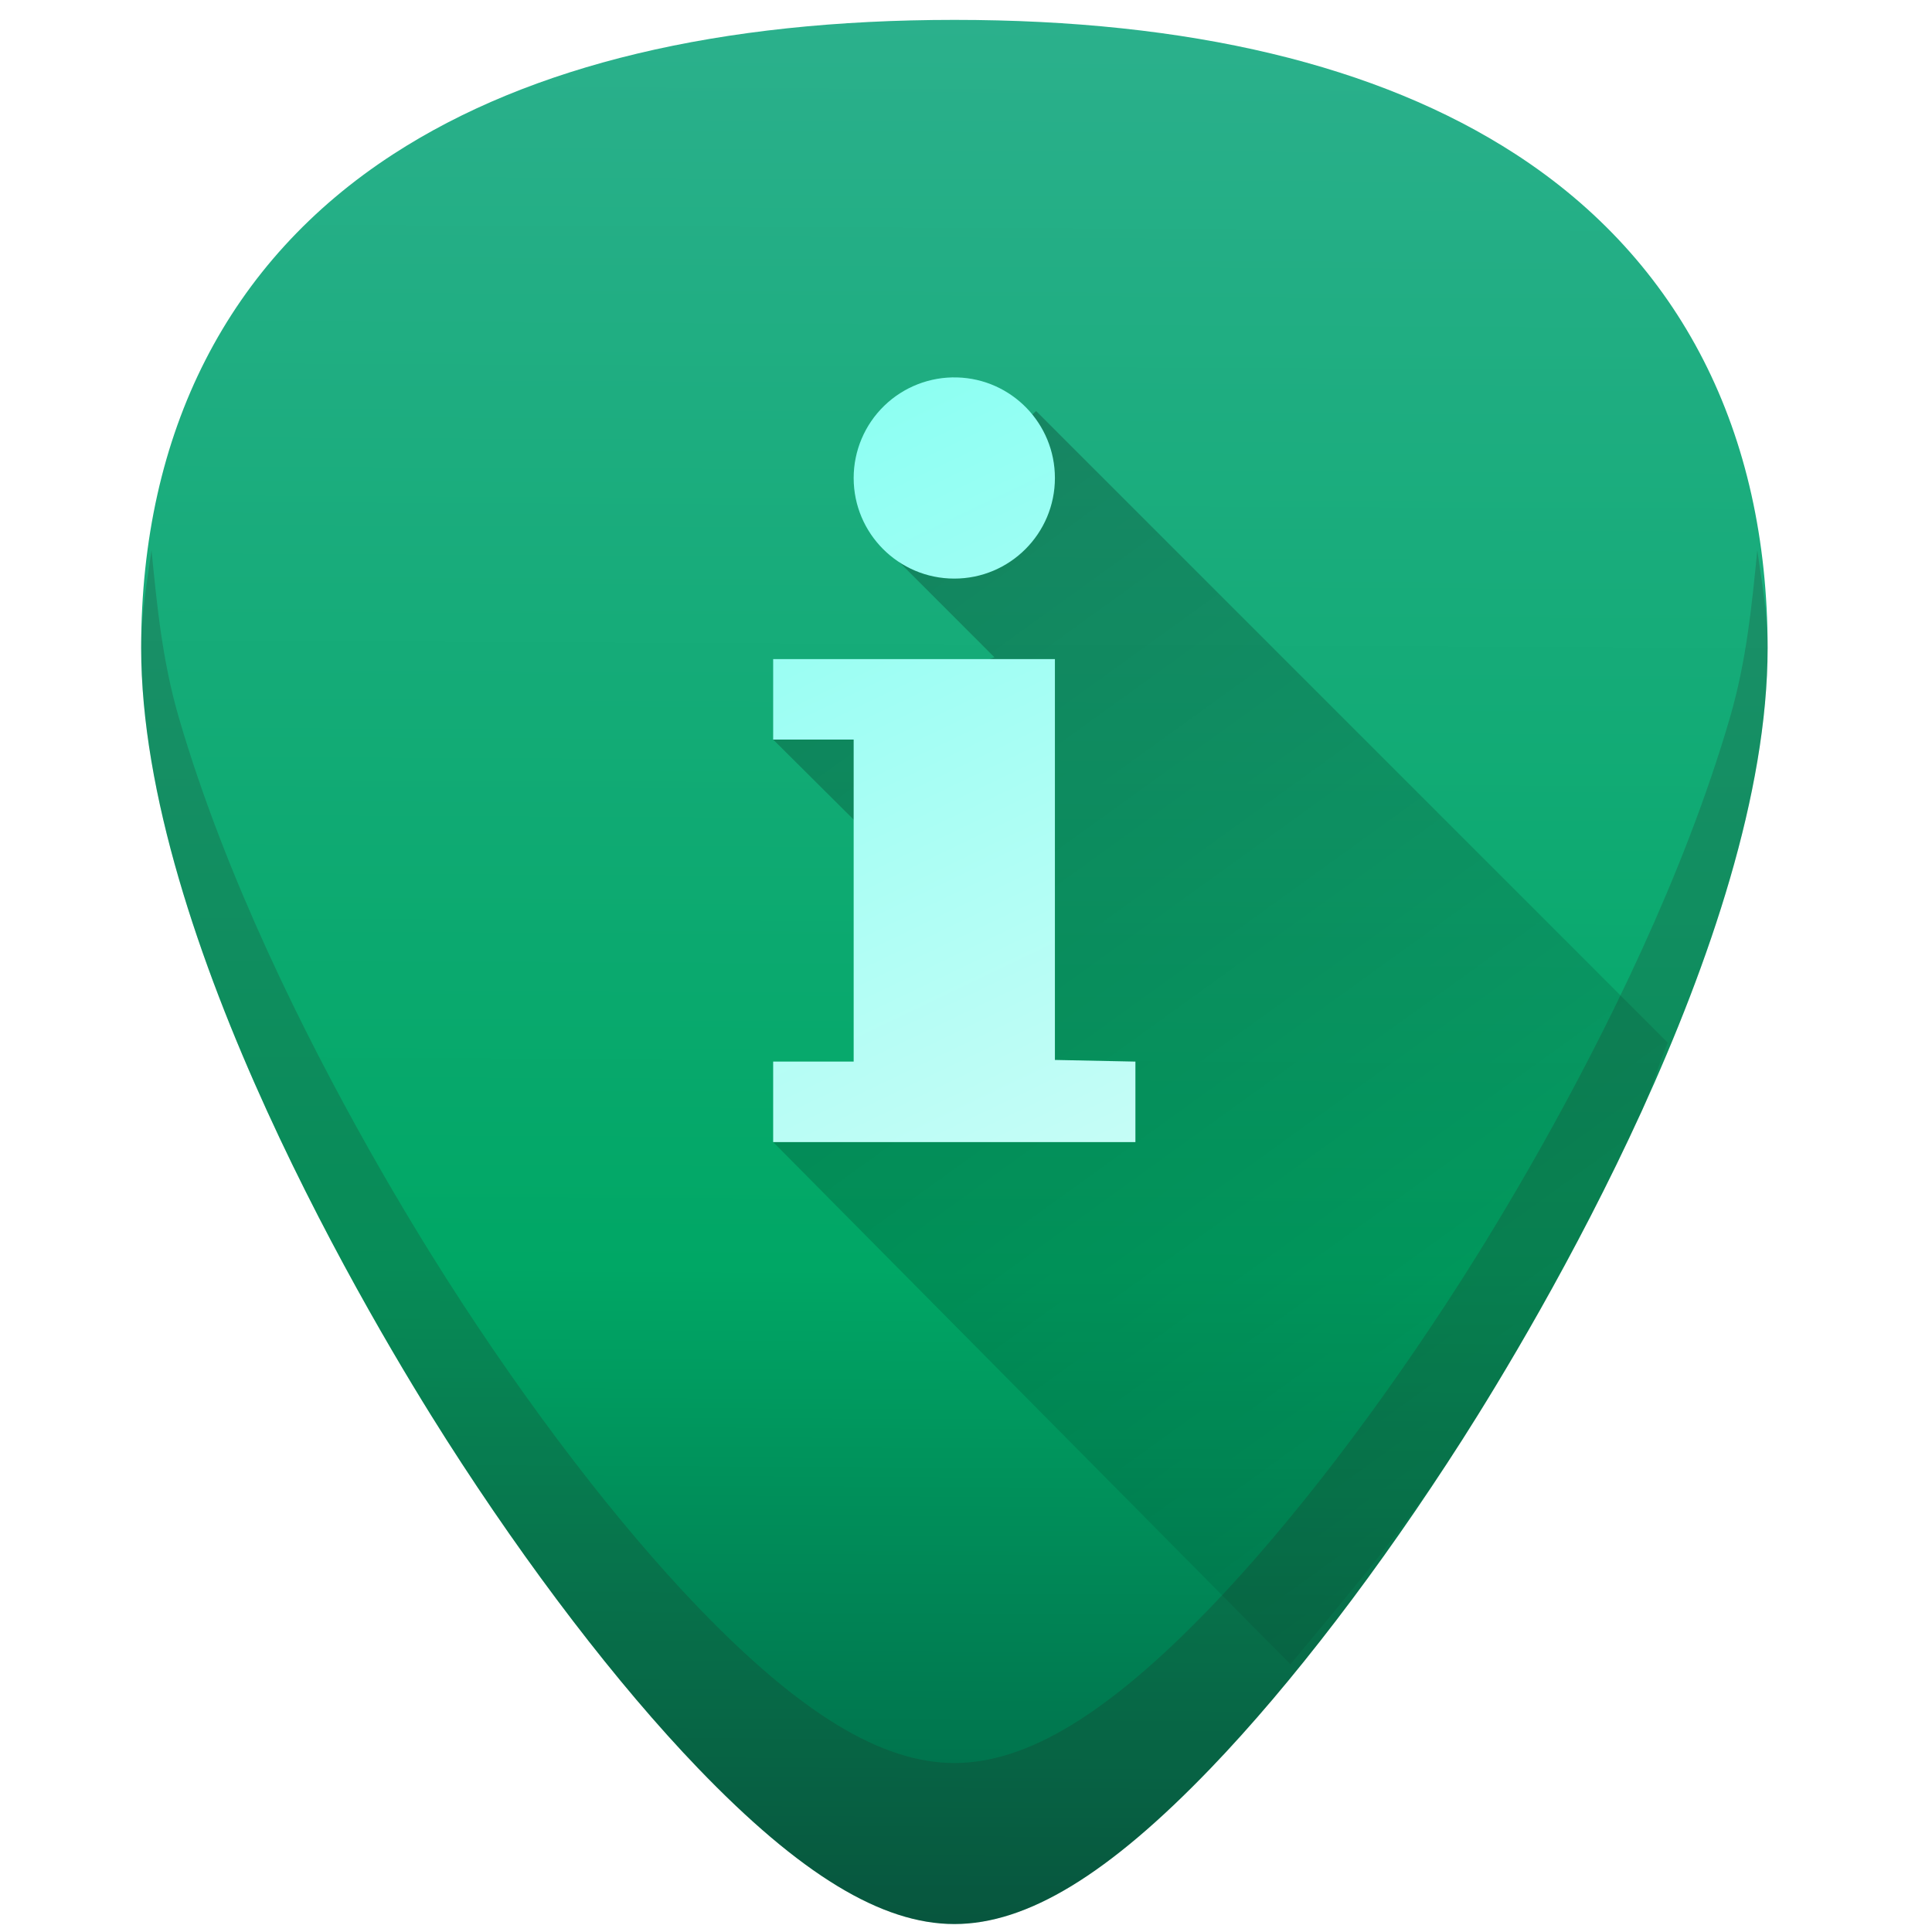
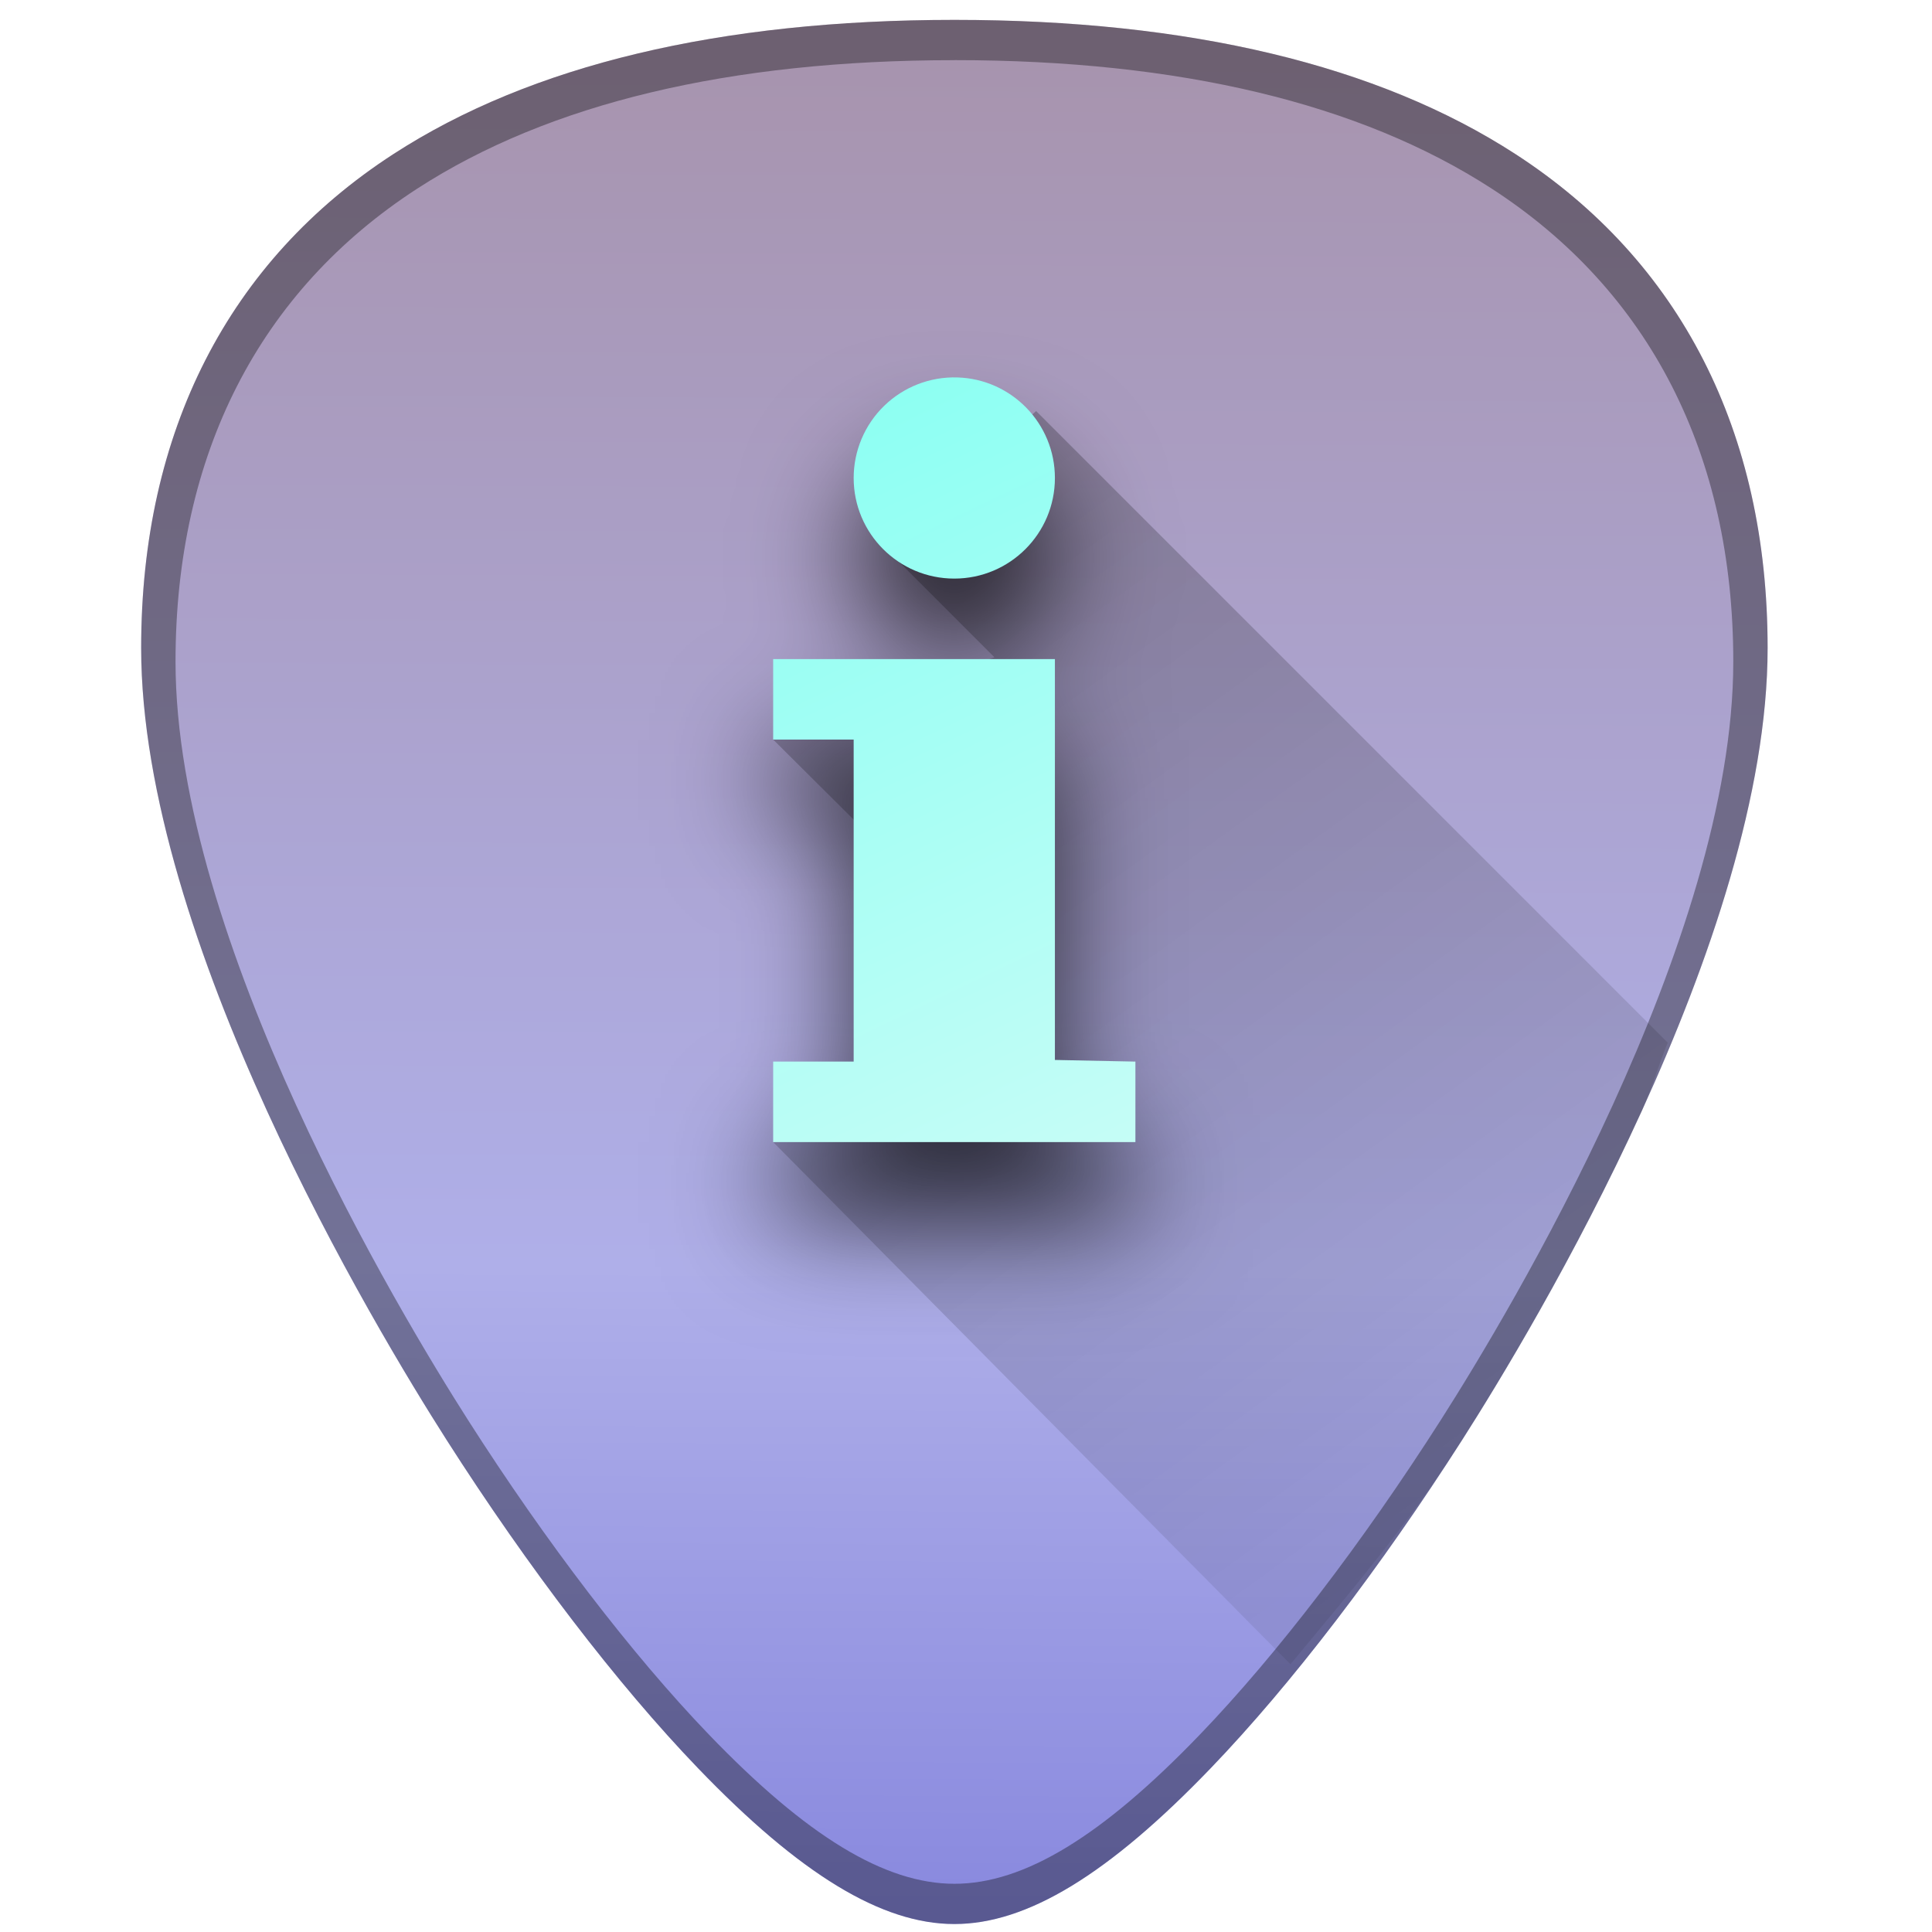
<svg xmlns="http://www.w3.org/2000/svg" xmlns:xlink="http://www.w3.org/1999/xlink" version="1.1" id="Capa_1" x="0px" y="0px" viewBox="0 0 48 48" xml:space="preserve" width="48" height="48">
  <defs id="defs39">
    <linearGradient id="linearGradient857">
      <stop id="stop851" offset="0" style="stop-color:#88fff2;stop-opacity:1" />
      <stop style="stop-color:#c5fdf6;stop-opacity:1" offset="0.651" id="stop853" />
      <stop id="stop855" offset="1" style="stop-color:#ffe4fd;stop-opacity:1" />
    </linearGradient>
    <linearGradient id="linearGradient845">
-       <stop style="stop-color:#2bb08c;stop-opacity:1" offset="0" id="stop841" />
-       <stop id="stop849" offset="0.651" style="stop-color:#00a765;stop-opacity:1" />
-       <stop style="stop-color:#006245;stop-opacity:1" offset="1" id="stop843" />
+       <stop style="stop-color:#a793ac;stop-opacity:1" offset="0" id="stop841" />
+       <stop id="stop849" offset="0.651" style="stop-color:#afafe9;stop-opacity:1" />
+       <stop style="stop-color:#8787de;stop-opacity:1" offset="1" id="stop843" />
    </linearGradient>
    <linearGradient id="linearGradient895">
      <stop style="stop-color:#000000;stop-opacity:1;" offset="0" id="stop891" />
      <stop style="stop-color:#000000;stop-opacity:0;" offset="1" id="stop893" />
    </linearGradient>
    <linearGradient xlink:href="#linearGradient857" id="linearGradient887" x1="19.115" y1="9.181" x2="33.197" y2="38.54" gradientUnits="userSpaceOnUse" />
    <linearGradient xlink:href="#linearGradient895" id="linearGradient897" x1="19.209" y1="10.25" x2="45.481" y2="46.673" gradientUnits="userSpaceOnUse" />
    <linearGradient xlink:href="#linearGradient845" id="linearGradient847" x1="23.713" y1="0.494" x2="23.492" y2="48.148" gradientUnits="userSpaceOnUse" />
+     <linearGradient xlink:href="#linearGradient857" id="linearGradient848" gradientUnits="userSpaceOnUse" x1="19.115" y1="9.181" x2="33.197" y2="38.54" />
+     <linearGradient xlink:href="#linearGradient857" id="linearGradient850" gradientUnits="userSpaceOnUse" x1="19.115" y1="9.181" x2="33.197" y2="38.54" />
+     <filter style="color-interpolation-filters:sRGB" id="filter1131" x="-0.373" width="1.747" y="-0.177" height="1.354">
+       <feGaussianBlur stdDeviation="1.4" id="feGaussianBlur1133" />
+     </filter>
  </defs>
-   <path style="fill:url(#linearGradient847);stroke-width:0.092;fill-opacity:1" d="m 23.713,0.494 c -5.833,0 -10.522,1.12 -13.936,3.332 -4.101,2.657 -6.27,6.902 -6.27,12.271 0,7.227 5.806,16.885 7.586,19.674 2.032,3.183 4.25,6.08 6.246,8.156 2.542,2.644 4.568,3.875 6.373,3.875 1.805,0 3.829,-1.231 6.371,-3.875 1.996,-2.076 4.214,-4.973 6.246,-8.156 C 38.11,32.983 43.916,23.324 43.916,16.098 43.916,10.728 41.75,6.484 37.648,3.826 34.235,1.615 29.546,0.494 23.713,0.494 Z" id="path831" />
-   <path style="fill:url(#linearGradient897);fill-opacity:1;stroke:none;stroke-width:1px;stroke-linecap:butt;stroke-linejoin:miter;stroke-opacity:1;opacity:0.25" d="m 32.061,41.348 c 1.433,-1.738 2.881,-3.4 4.27,-5.576 0.89,-1.394 2.787,-4.505 4.461,-8.172 0.246,-0.538 0.41,-1.137 0.643,-1.695 l -15.693,-15.693 -3.764,3.389 2.729,2.73 -5.496,2.045 2.58,2.566 0.611,5.883 -3.191,1.551 z" id="path841" />
-   <g id="g863" style="fill-opacity:1.0;fill:url(#linearGradient887)">
-     <path id="path829" d="m 23.781,9.377 a 2.5,2.5 0 0 1 2.428,2.498 2.5,2.5 0 0 1 -5,0 2.5,2.5 0 0 1 2.572,-2.498 z" style="fill:url(#linearGradient887);stroke-width:0.092;fill-opacity:1.0" />
-     <path id="path2" d="m 19.209,16.375 h 7 v 9.959 l 2,0.041 v 2 h -9 v -2 h 2 v -8 h -2 z" style="fill:url(#linearGradient887);stroke-width:0.092;fill-opacity:1.0" />
-   </g>
  <g id="g6" transform="translate(0,-464)">
</g>
  <g id="g8" transform="translate(0,-464)">
</g>
  <g id="g10" transform="translate(0,-464)">
</g>
  <g id="g12" transform="translate(0,-464)">
</g>
  <g id="g14" transform="translate(0,-464)">
</g>
  <g id="g16" transform="translate(0,-464)">
</g>
  <g id="g18" transform="translate(0,-464)">
</g>
  <g id="g20" transform="translate(0,-464)">
</g>
  <g id="g22" transform="translate(0,-464)">
</g>
  <g id="g24" transform="translate(0,-464)">
</g>
  <g id="g26" transform="translate(0,-464)">
</g>
  <g id="g28" transform="translate(0,-464)">
</g>
  <g id="g30" transform="translate(0,-464)">
</g>
  <g id="g32" transform="translate(0,-464)">
</g>
  <g id="g34" transform="translate(0,-464)">
</g>
-   <path style="fill:#241f1c;stroke-width:0.092;opacity:0.2" d="m 3.764,13.67 c -0.109,0.797 -0.256,1.572 -0.256,2.428 0,7.227 5.806,16.885 7.586,19.674 2.032,3.183 4.25,6.08 6.246,8.156 2.542,2.644 4.568,3.875 6.373,3.875 1.805,0 3.829,-1.231 6.371,-3.875 1.996,-2.076 4.214,-4.973 6.246,-8.156 1.78,-2.788 7.586,-12.447 7.586,-19.674 10e-6,-0.856 -0.147,-1.631 -0.256,-2.428 -0.136,1.364 -0.265,2.732 -0.68,4.158 -0.572,1.965 -1.352,3.938 -2.189,5.771 -1.674,3.667 -3.571,6.778 -4.461,8.172 -2.032,3.183 -4.25,6.08 -6.246,8.156 -1.271,1.322 -2.414,2.291 -3.463,2.93 -1.049,0.638 -2.006,0.945 -2.908,0.945 -0.902,0 -1.86,-0.307 -2.91,-0.945 C 19.753,42.219 18.611,41.25 17.34,39.928 15.344,37.851 13.125,34.955 11.094,31.771 10.204,30.377 8.307,27.266 6.633,23.6 5.796,21.766 5.016,19.793 4.443,17.828 4.028,16.402 3.9,15.034 3.764,13.67 Z" id="path942" />
+   <g id="g1144">
+     <path id="path831" d="m 23.713,0.494 c -5.833,0 -10.522,1.12 -13.936,3.332 -4.101,2.657 -6.27,6.902 -6.27,12.271 0,7.227 5.806,16.885 7.586,19.674 2.032,3.183 4.25,6.08 6.246,8.156 2.542,2.644 4.568,3.875 6.373,3.875 1.805,0 3.829,-1.231 6.371,-3.875 1.996,-2.076 4.214,-4.973 6.246,-8.156 C 38.11,32.983 43.916,23.324 43.916,16.098 43.916,10.728 41.75,6.484 37.648,3.826 34.235,1.615 29.546,0.494 23.713,0.494 Z" style="fill:url(#linearGradient847);fill-opacity:1;stroke-width:0.092" />
+     <path id="path841" d="m 32.061,41.348 c 1.433,-1.738 2.881,-3.4 4.27,-5.576 0.89,-1.394 2.787,-4.505 4.461,-8.172 0.246,-0.538 0.41,-1.137 0.643,-1.695 l -15.693,-15.693 -3.764,3.389 2.729,2.73 -5.496,2.045 2.58,2.566 0.611,5.883 -3.191,1.551 z" style="opacity:0.25;fill:url(#linearGradient897);fill-opacity:1;stroke:none;stroke-width:1px;stroke-linecap:butt;stroke-linejoin:miter;stroke-opacity:1" />
+     <g transform="translate(0,1.999996)" style="fill:#000000;fill-opacity:1;filter:url(#filter1131);opacity:0.7" id="g863-6">
+       <path style="fill:#000000;fill-opacity:1;stroke-width:0.092" d="m 23.781,9.377 a 2.5,2.5 0 0 1 2.428,2.498 2.5,2.5 0 0 1 -5,0 2.5,2.5 0 0 1 2.572,-2.498 z" id="path829-2" />
+       <path style="fill:#000000;fill-opacity:1;stroke-width:0.092" d="m 19.209,16.375 h 7 v 9.959 l 2,0.041 v 2 h -9 v -2 h 2 v -8 h -2 z" id="path2-9" />
+     </g>
+     <g style="fill:url(#linearGradient887);fill-opacity:1" id="g863">
+       <path style="fill:url(#linearGradient848);fill-opacity:1;stroke-width:0.092" d="m 23.781,9.377 a 2.5,2.5 0 0 1 2.428,2.498 2.5,2.5 0 0 1 -5,0 2.5,2.5 0 0 1 2.572,-2.498 z" id="path829" />
+       <path style="fill:url(#linearGradient850);fill-opacity:1;stroke-width:0.092" d="m 19.209,16.375 h 7 v 9.959 l 2,0.041 v 2 h -9 v -2 h 2 v -8 h -2 z" id="path2" />
+     </g>
+     <path id="path831-3" d="m 23.713,0.494 c -5.833,0 -10.522,1.12 -13.936,3.332 -4.101,2.657 -6.27,6.902 -6.27,12.271 0,7.227 5.806,16.885 7.586,19.674 2.032,3.183 4.25,6.08 6.246,8.156 2.542,2.644 4.568,3.875 6.373,3.875 1.805,0 3.829,-1.231 6.371,-3.875 1.996,-2.076 4.214,-4.973 6.246,-8.156 C 38.11,32.983 43.916,23.324 43.916,16.098 43.916,10.728 41.75,6.484 37.648,3.826 34.235,1.615 29.546,0.494 23.713,0.494 Z m 0,1 c 5.587,0 10.077,1.073 13.346,3.191 3.928,2.545 6.004,6.609 6.004,11.752 0,6.921 -5.561,16.171 -7.266,18.842 -1.946,3.049 -4.071,5.824 -5.982,7.812 -2.435,2.533 -4.373,3.711 -6.102,3.711 -1.729,0 -3.669,-1.178 -6.104,-3.711 -1.912,-1.989 -4.037,-4.764 -5.982,-7.812 C 9.923,32.609 4.361,23.359 4.361,16.438 c 0,-5.143 2.078,-9.207 6.006,-11.752 3.269,-2.118 7.759,-3.191 13.346,-3.191 z" style="opacity:0.35;fill:#000000;fill-opacity:1;stroke-width:0.092" />
+   </g>
</svg>
